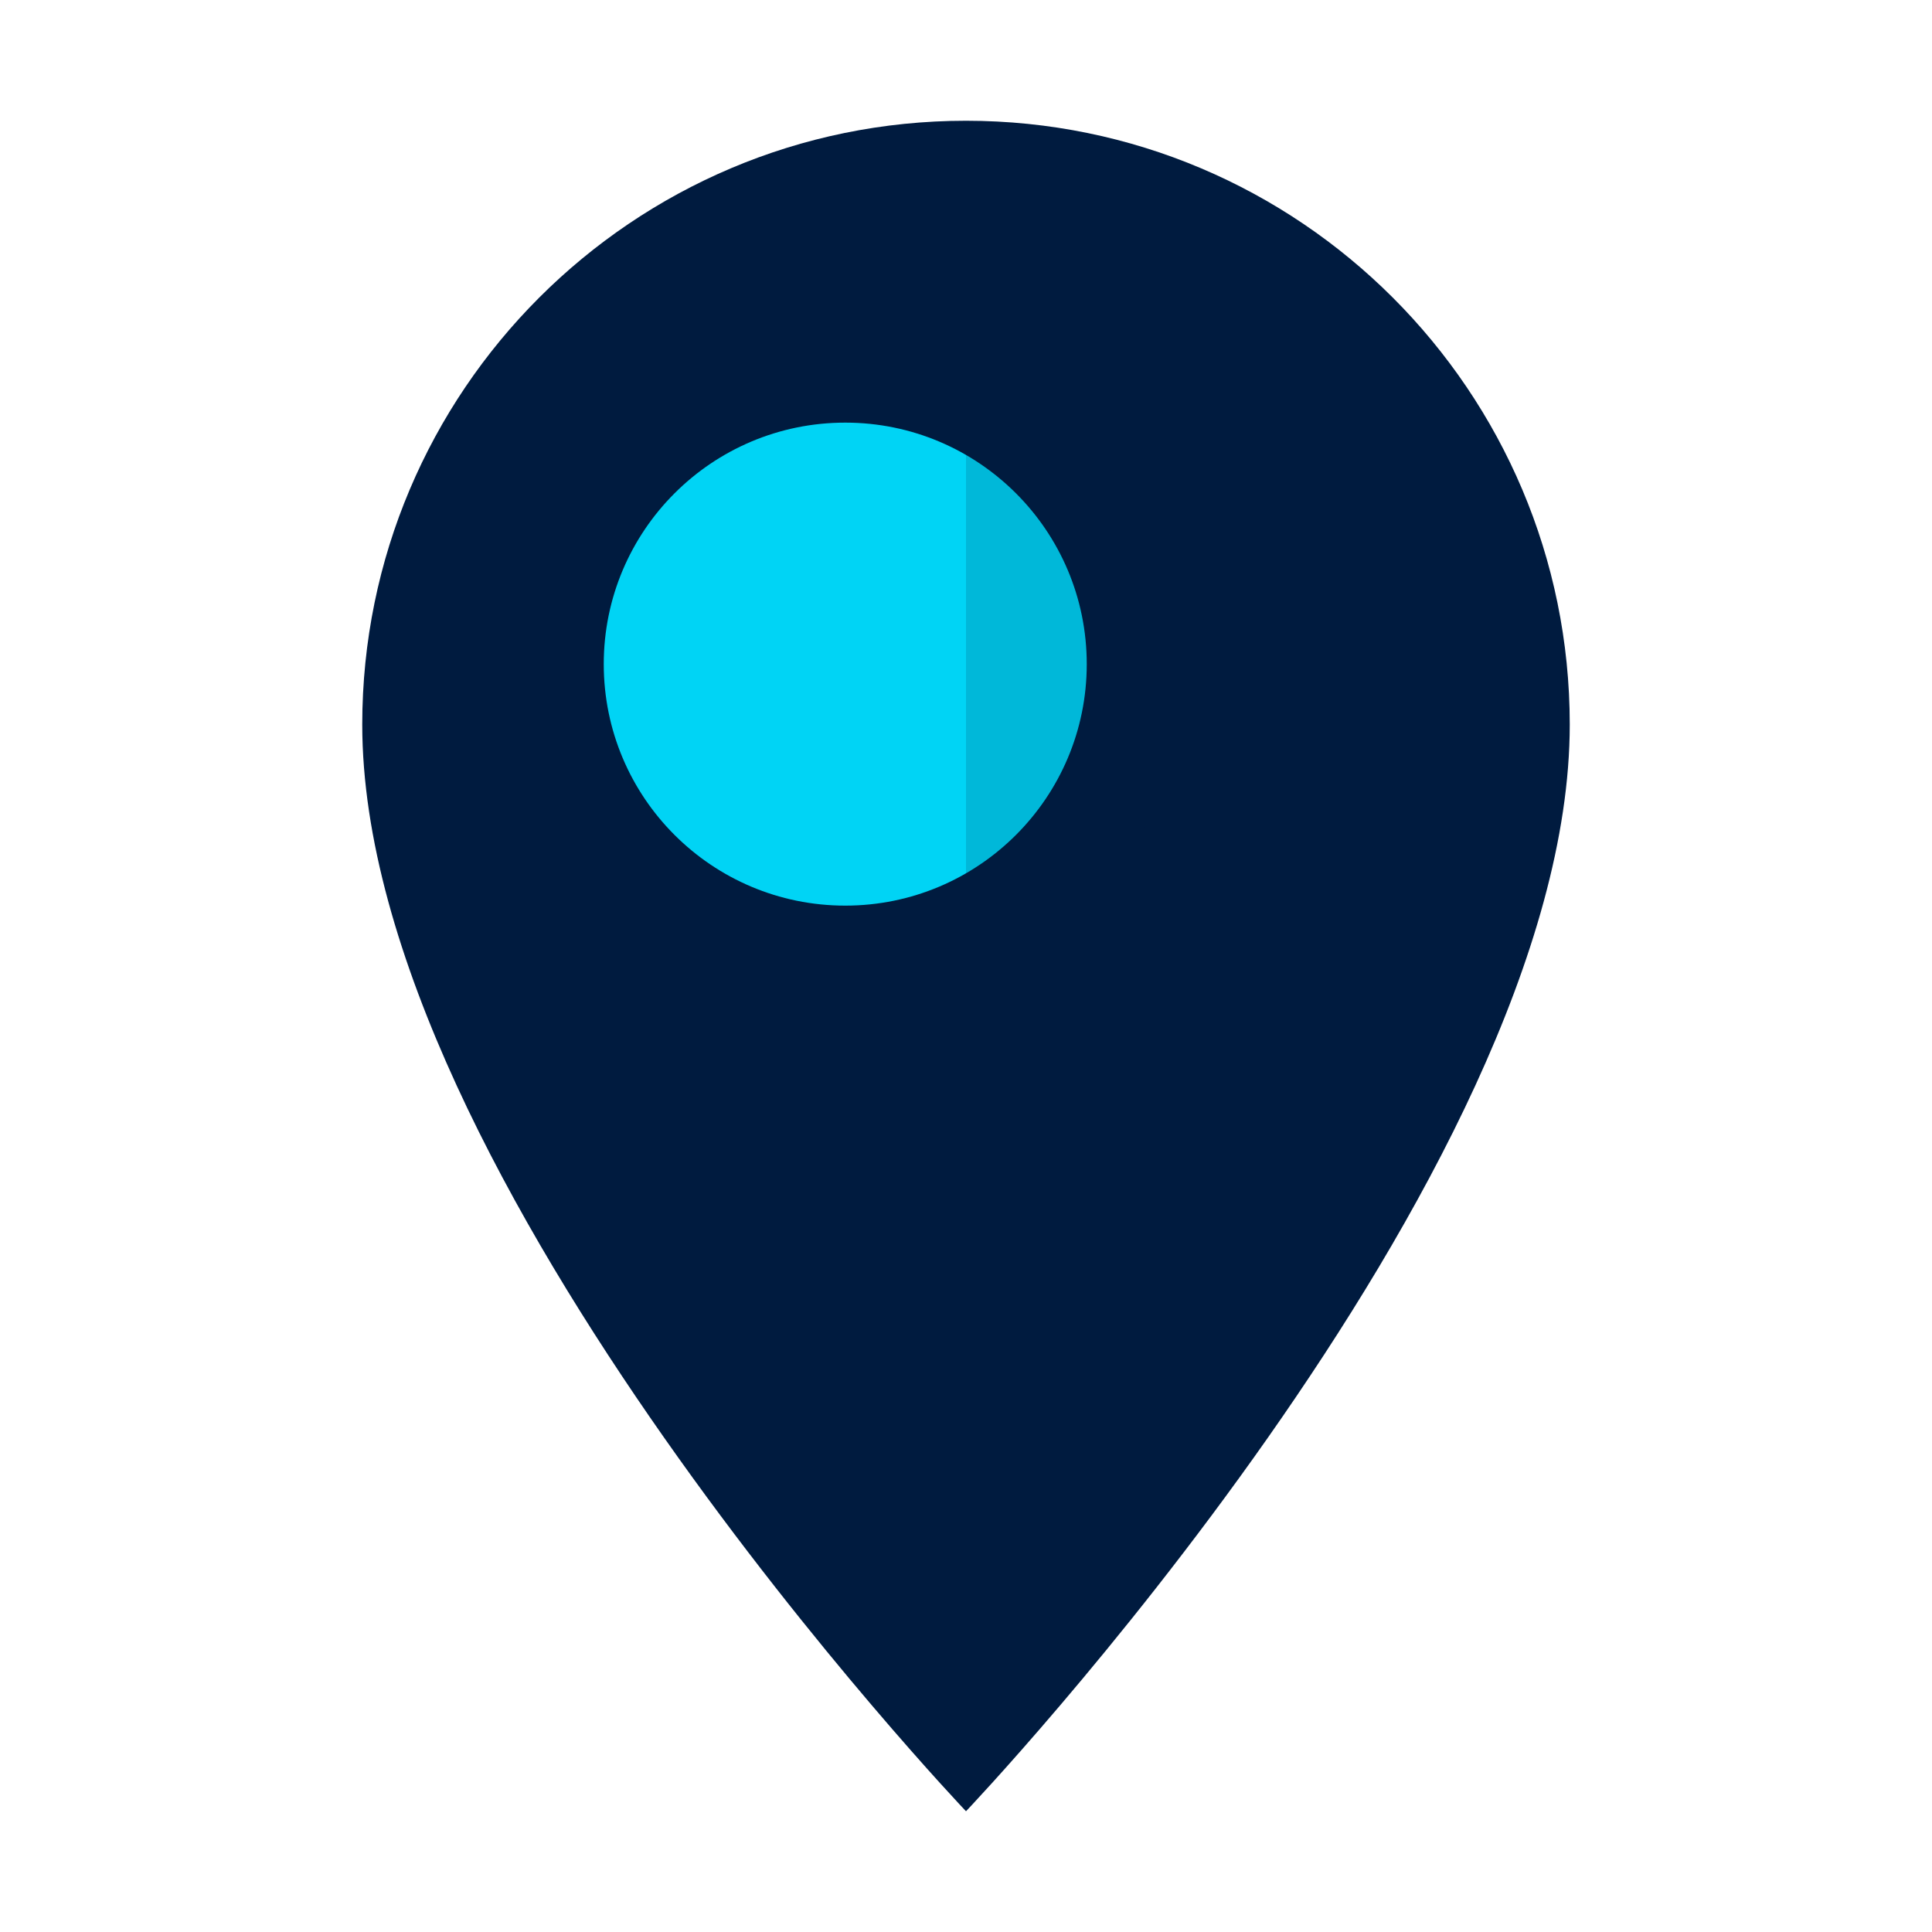
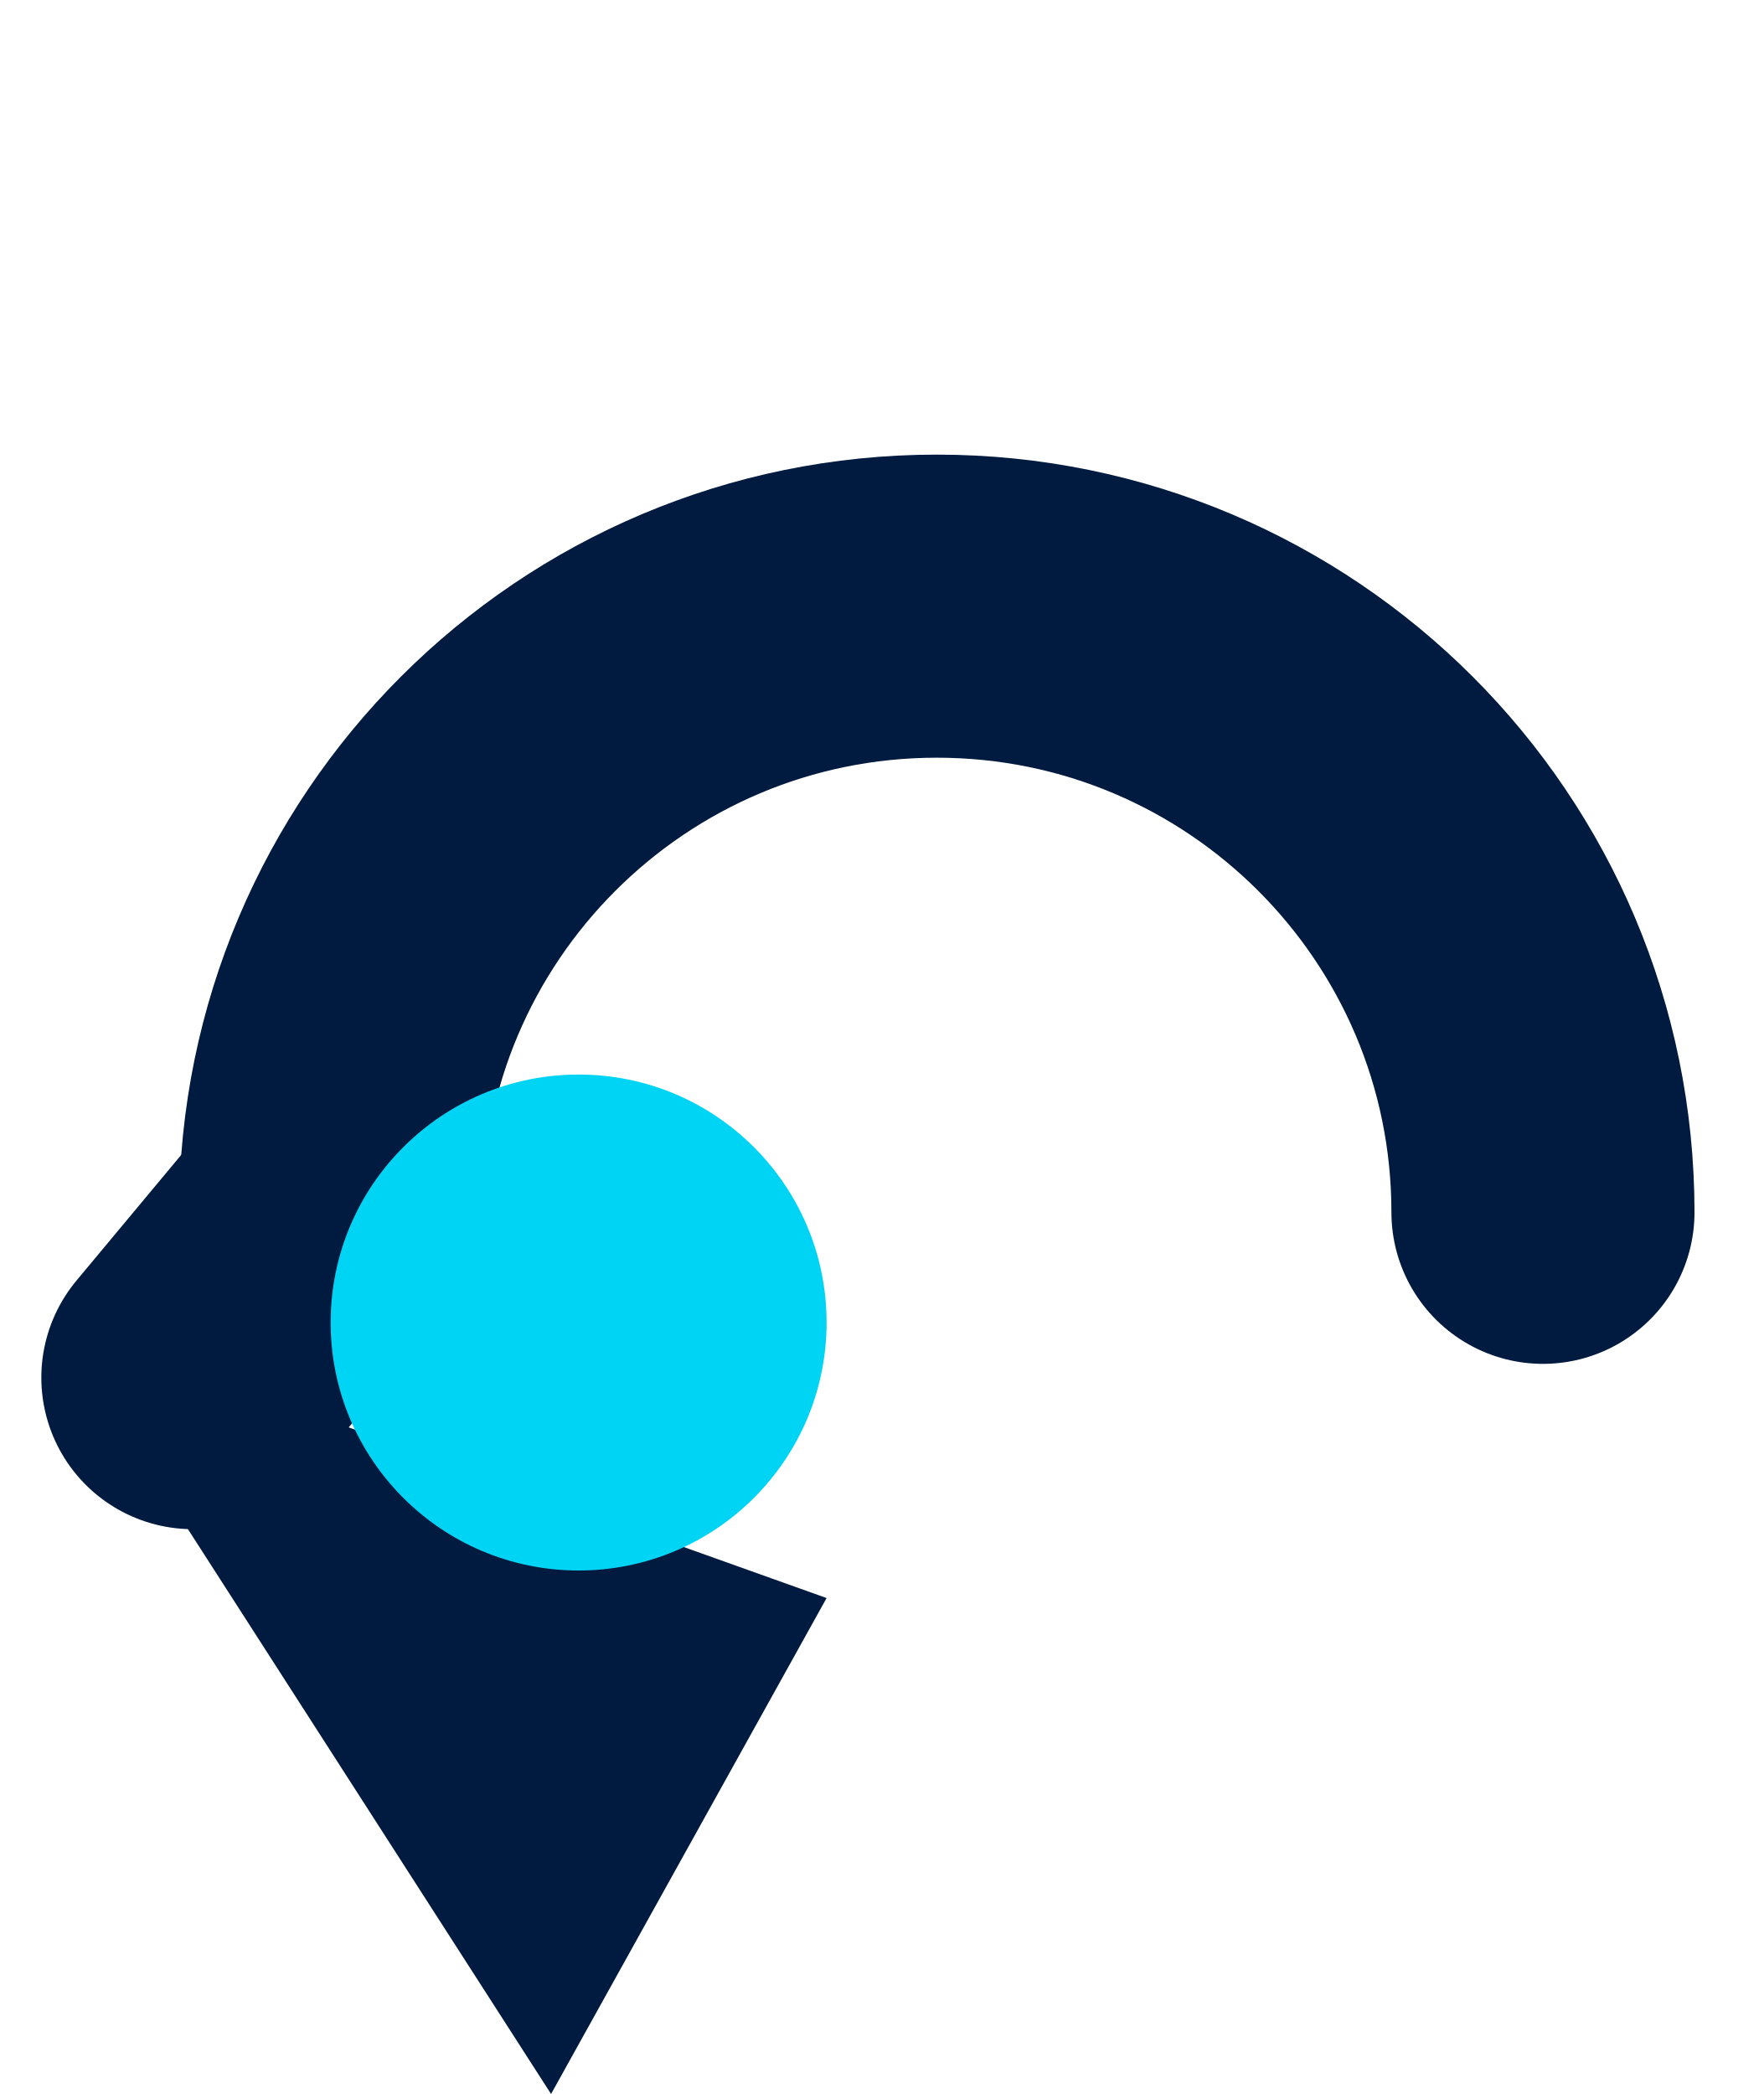
- <svg xmlns="http://www.w3.org/2000/svg" width="32" height="32" viewBox="0 0 32 32" fill="none">
-   <path d="M16 2C10.48 2 6 6.48 6 12c0 7.5 10 18 10 18s10-10.5 10-18c0-5.52-4.48-10-10-10z" fill="#001B3F" />
-   <circle cx="14" cy="11" r="4" fill="#00D4F5" />
-   <path d="M16 7a4 4 0 0 1 0 8" fill="#001B3F" opacity="0.15" />
+ <svg xmlns="http://www.w3.org/2000/svg" viewBox="0 0 64 76" fill="none">
+   <path d="M12 44 A22 22 0 0 1 56 44" stroke="#001B3F" stroke-width="11" stroke-linecap="round" fill="none" />
+   <line x1="12" y1="44" x2="7" y2="50" stroke="#001B3F" stroke-width="11" stroke-linecap="round" />
+   <polygon points="2,48 20,76 30,58" fill="#001B3F" />
+   <circle cx="21" cy="48" r="9" fill="#00D4F5" />
</svg>
